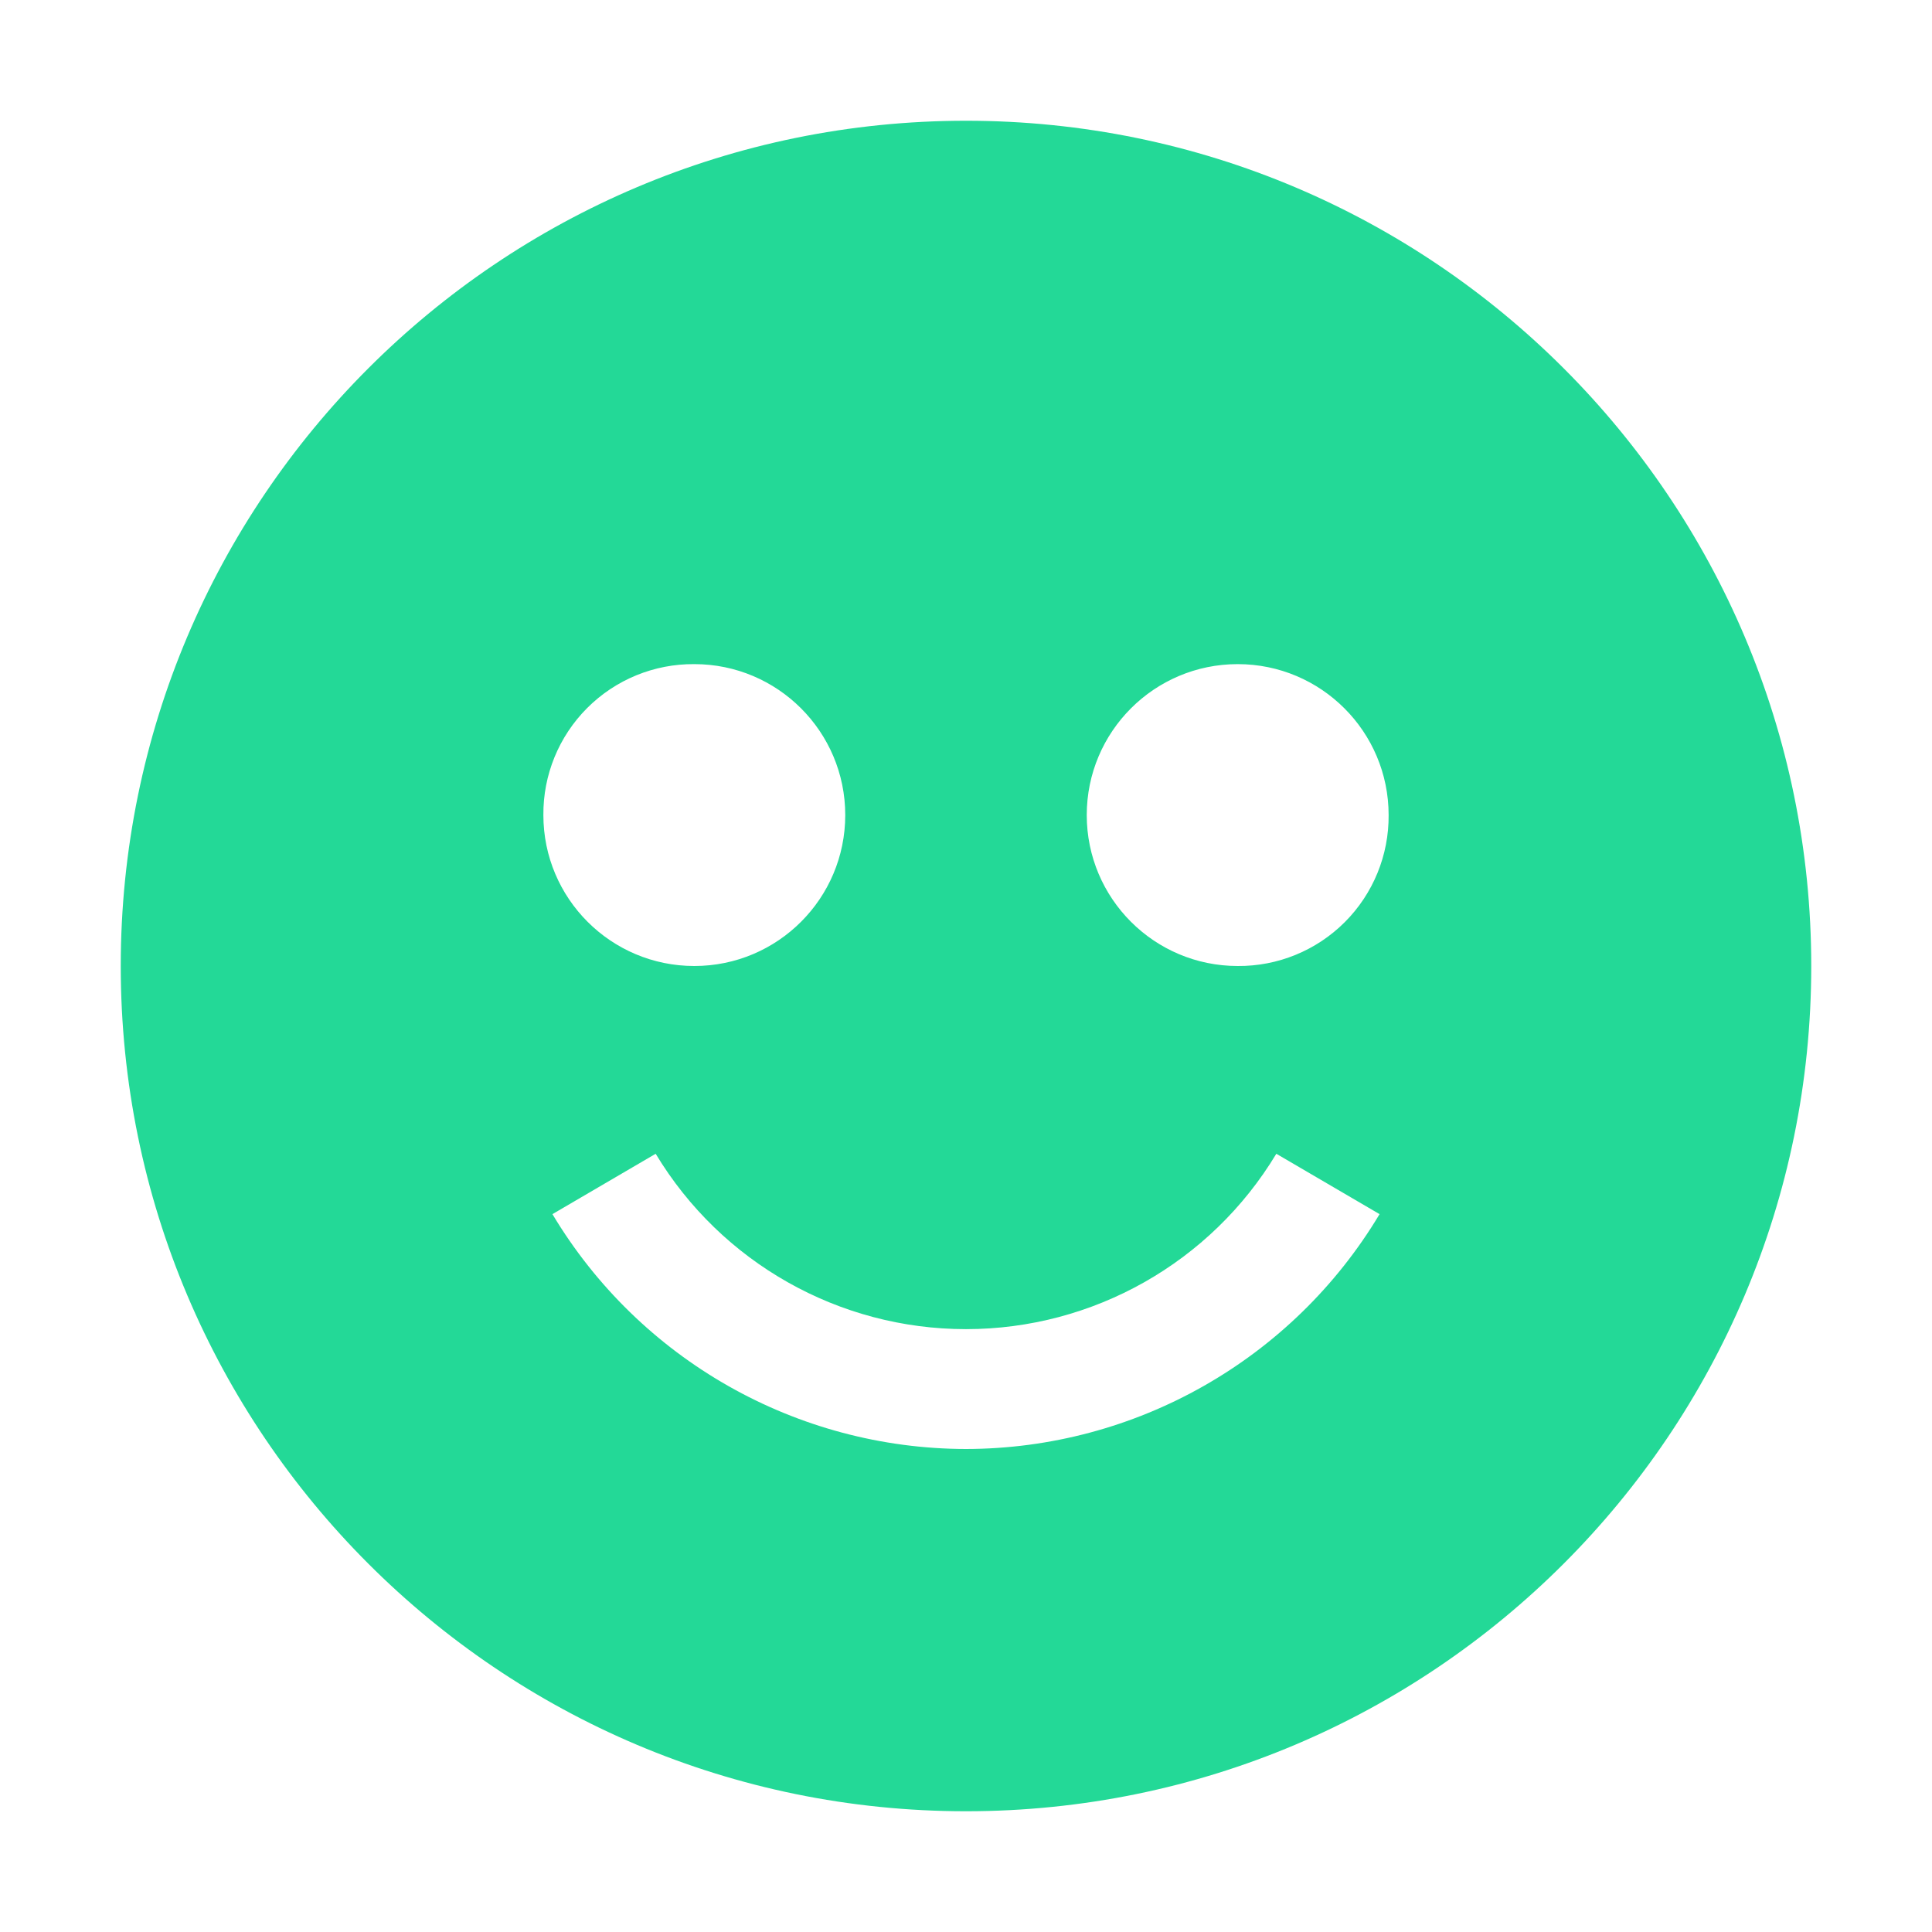
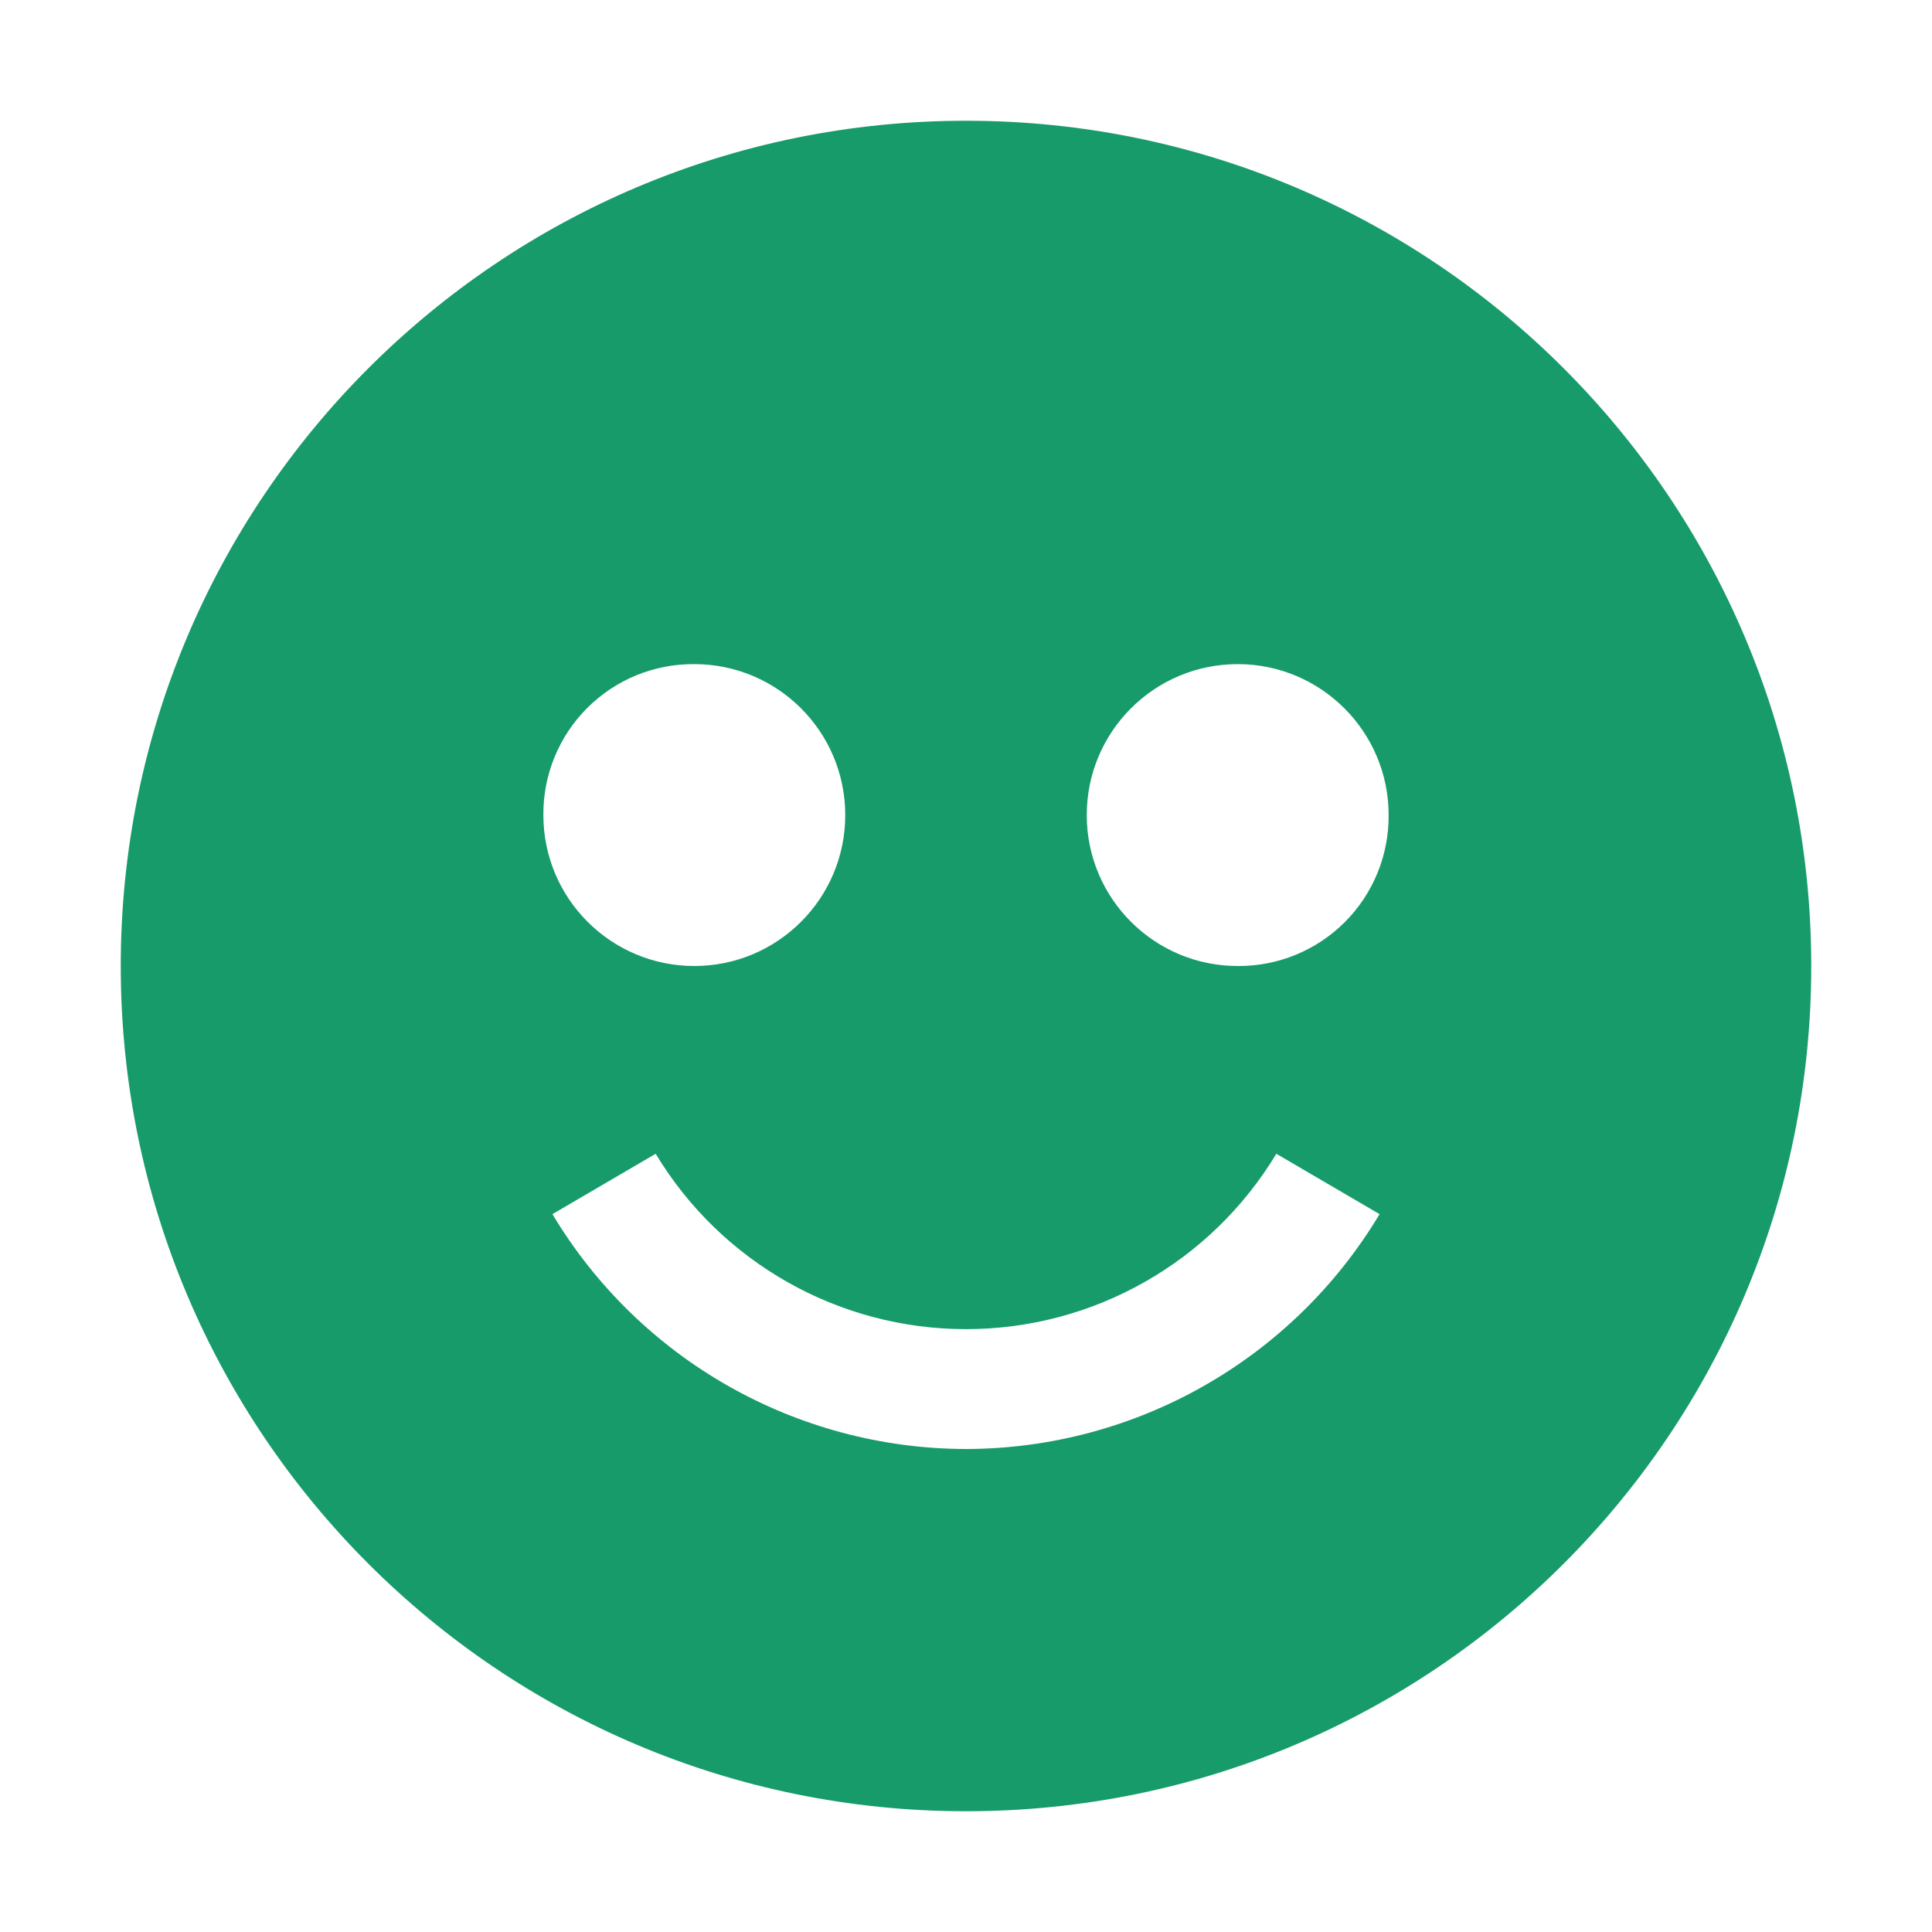
- <svg xmlns="http://www.w3.org/2000/svg" fill="#23D997" width="50px" height="50px" viewBox="0 0 32 32" id="icon">
+ <svg xmlns="http://www.w3.org/2000/svg" fill="#179b6b" width="50px" height="50px" viewBox="0 0 32 32" id="icon">
  <defs>
    <style>.cls-1{fill:none;}</style>
  </defs>
-   <path d="M16,2A14,14,0,1,0,30,16,14,14,0,0,0,16,2Zm-4.5,9A2.5,2.5,0,1,1,9,13.5,2.48,2.48,0,0,1,11.5,11ZM16,24a8,8,0,0,1-6.85-3.89l1.71-1a6,6,0,0,0,10.28,0l1.71,1A8,8,0,0,1,16,24Zm4.5-8A2.5,2.5,0,1,1,23,13.5,2.48,2.48,0,0,1,20.5,16Z" fill="#23D997" />
+   <path d="M16,2A14,14,0,1,0,30,16,14,14,0,0,0,16,2Zm-4.5,9A2.5,2.5,0,1,1,9,13.5,2.48,2.48,0,0,1,11.5,11ZM16,24a8,8,0,0,1-6.85-3.89l1.71-1a6,6,0,0,0,10.28,0l1.71,1A8,8,0,0,1,16,24Zm4.5-8A2.5,2.5,0,1,1,23,13.5,2.48,2.48,0,0,1,20.5,16Z" fill="#179b6b" />
  <rect id="_Transparent_Rectangle_" data-name="&lt;Transparent Rectangle&gt;" class="cls-1" width="32" height="32" />
</svg>
